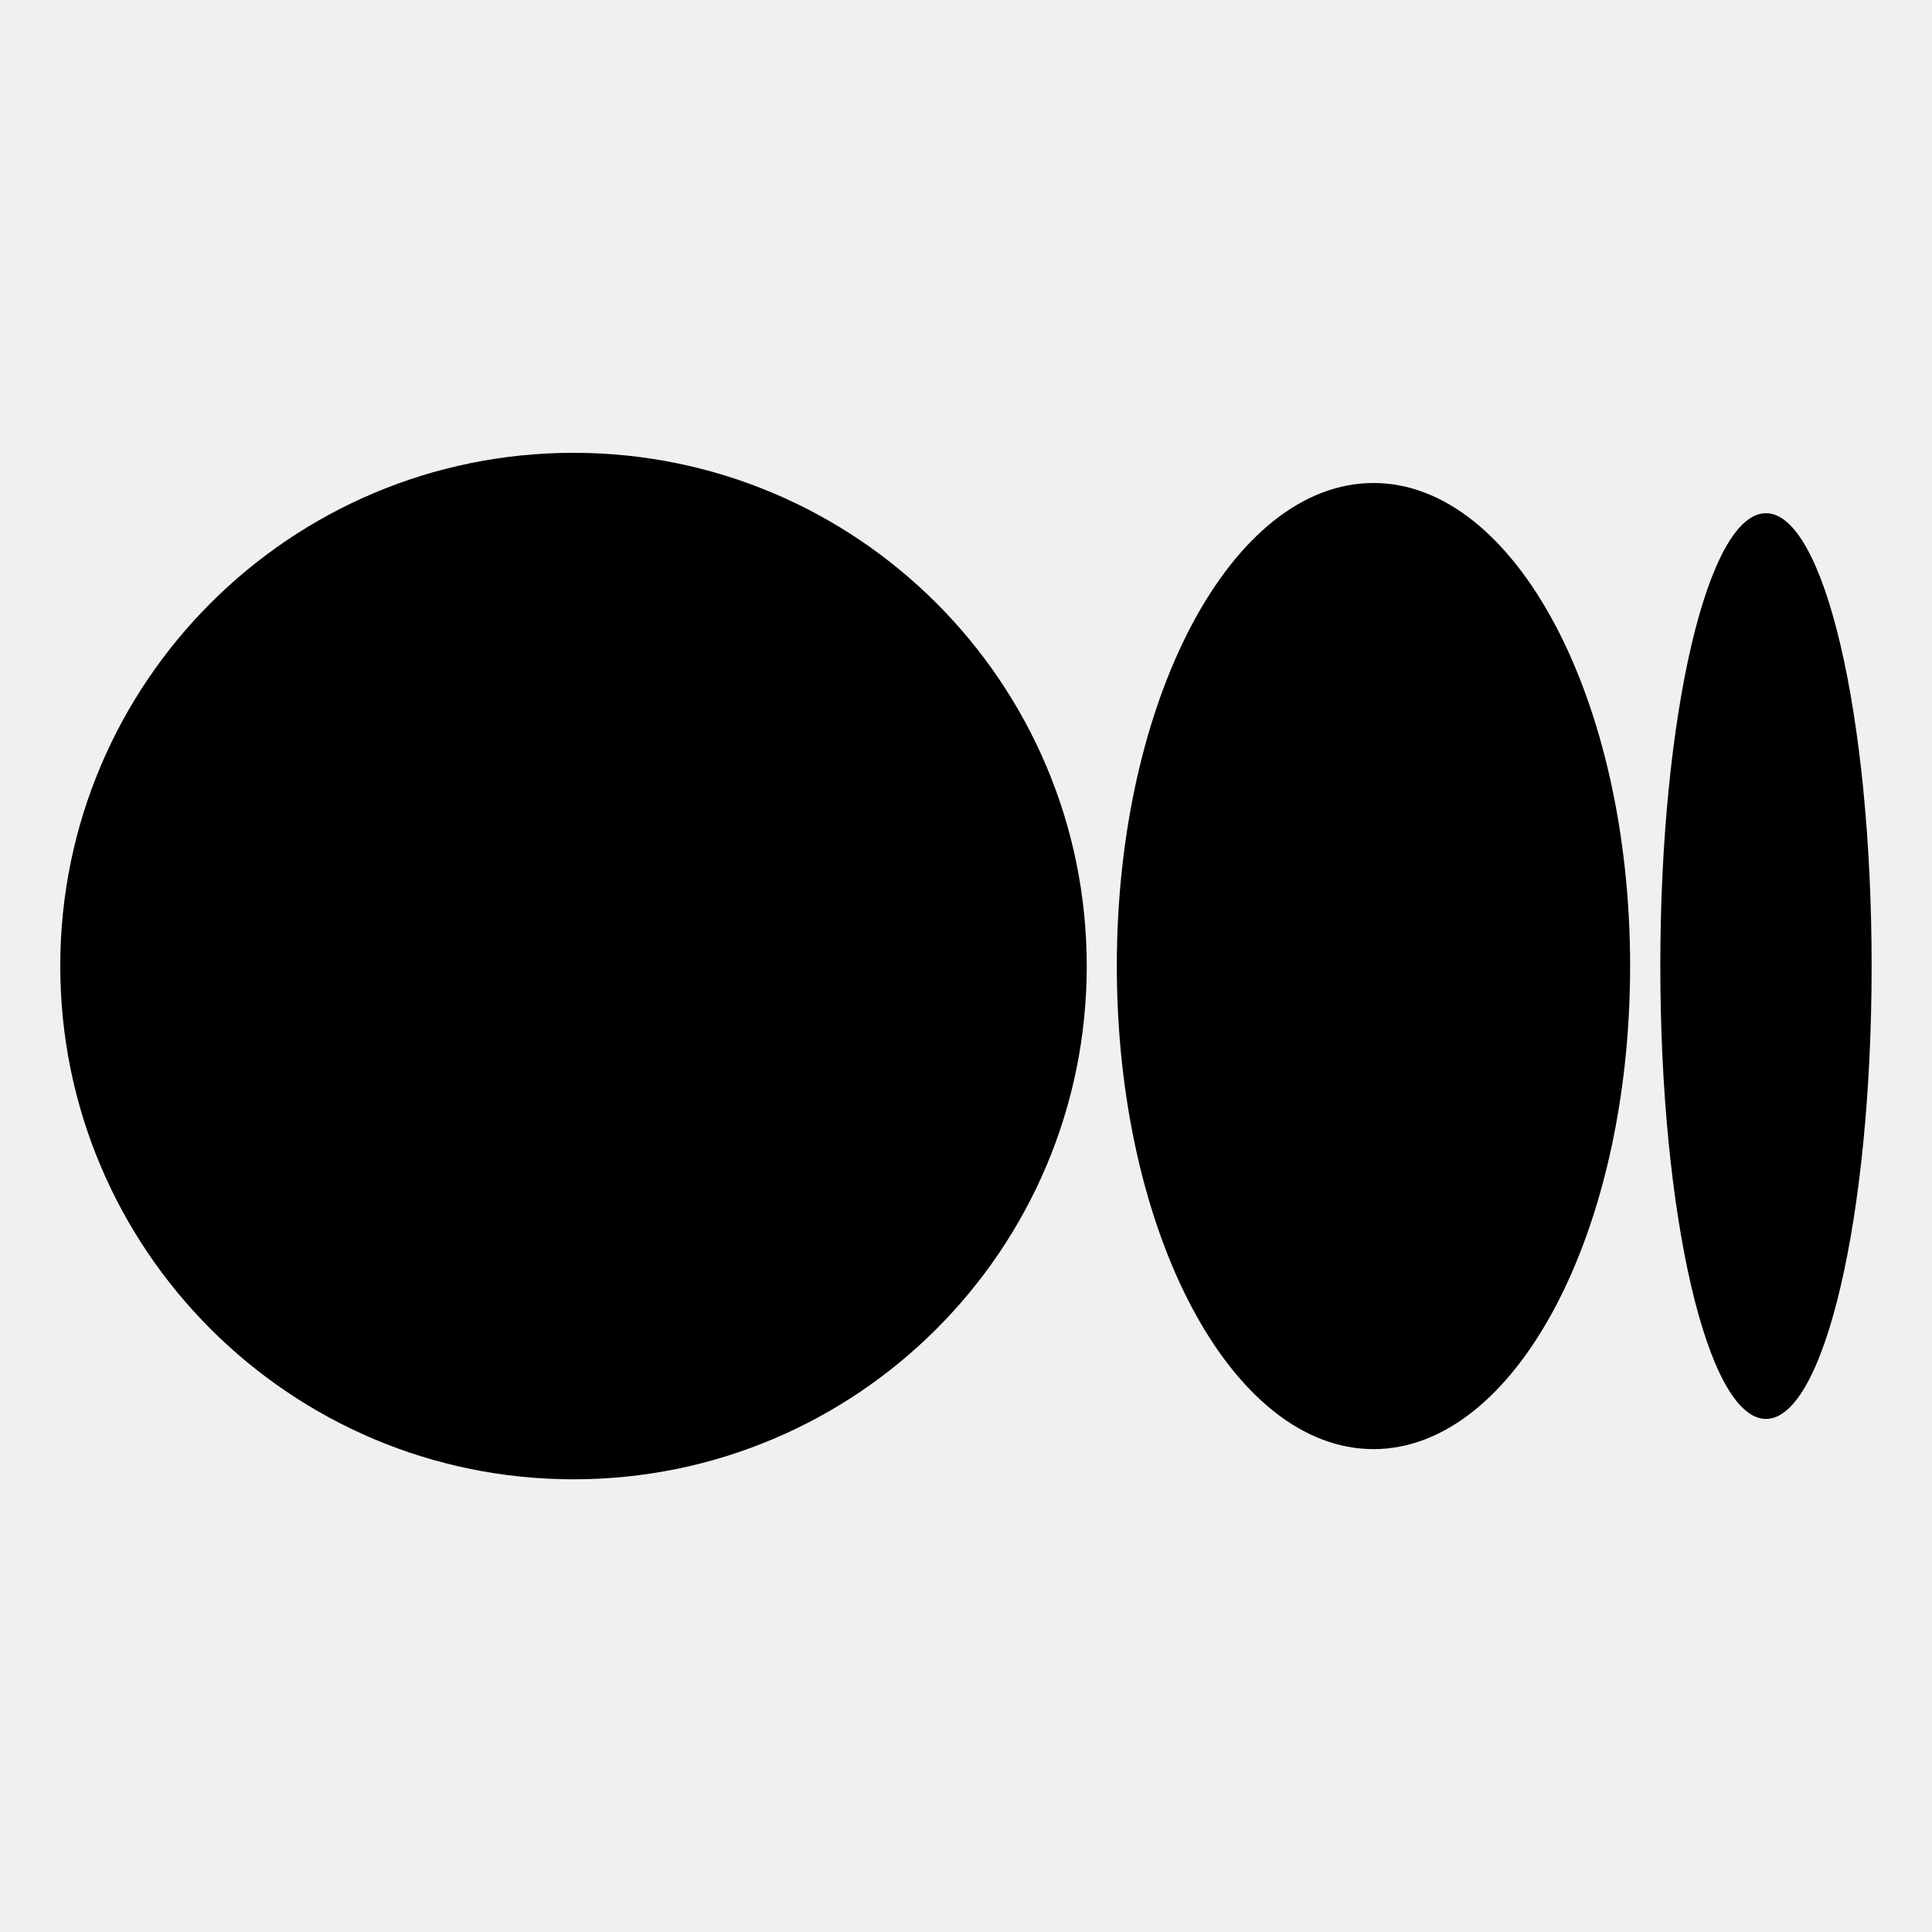
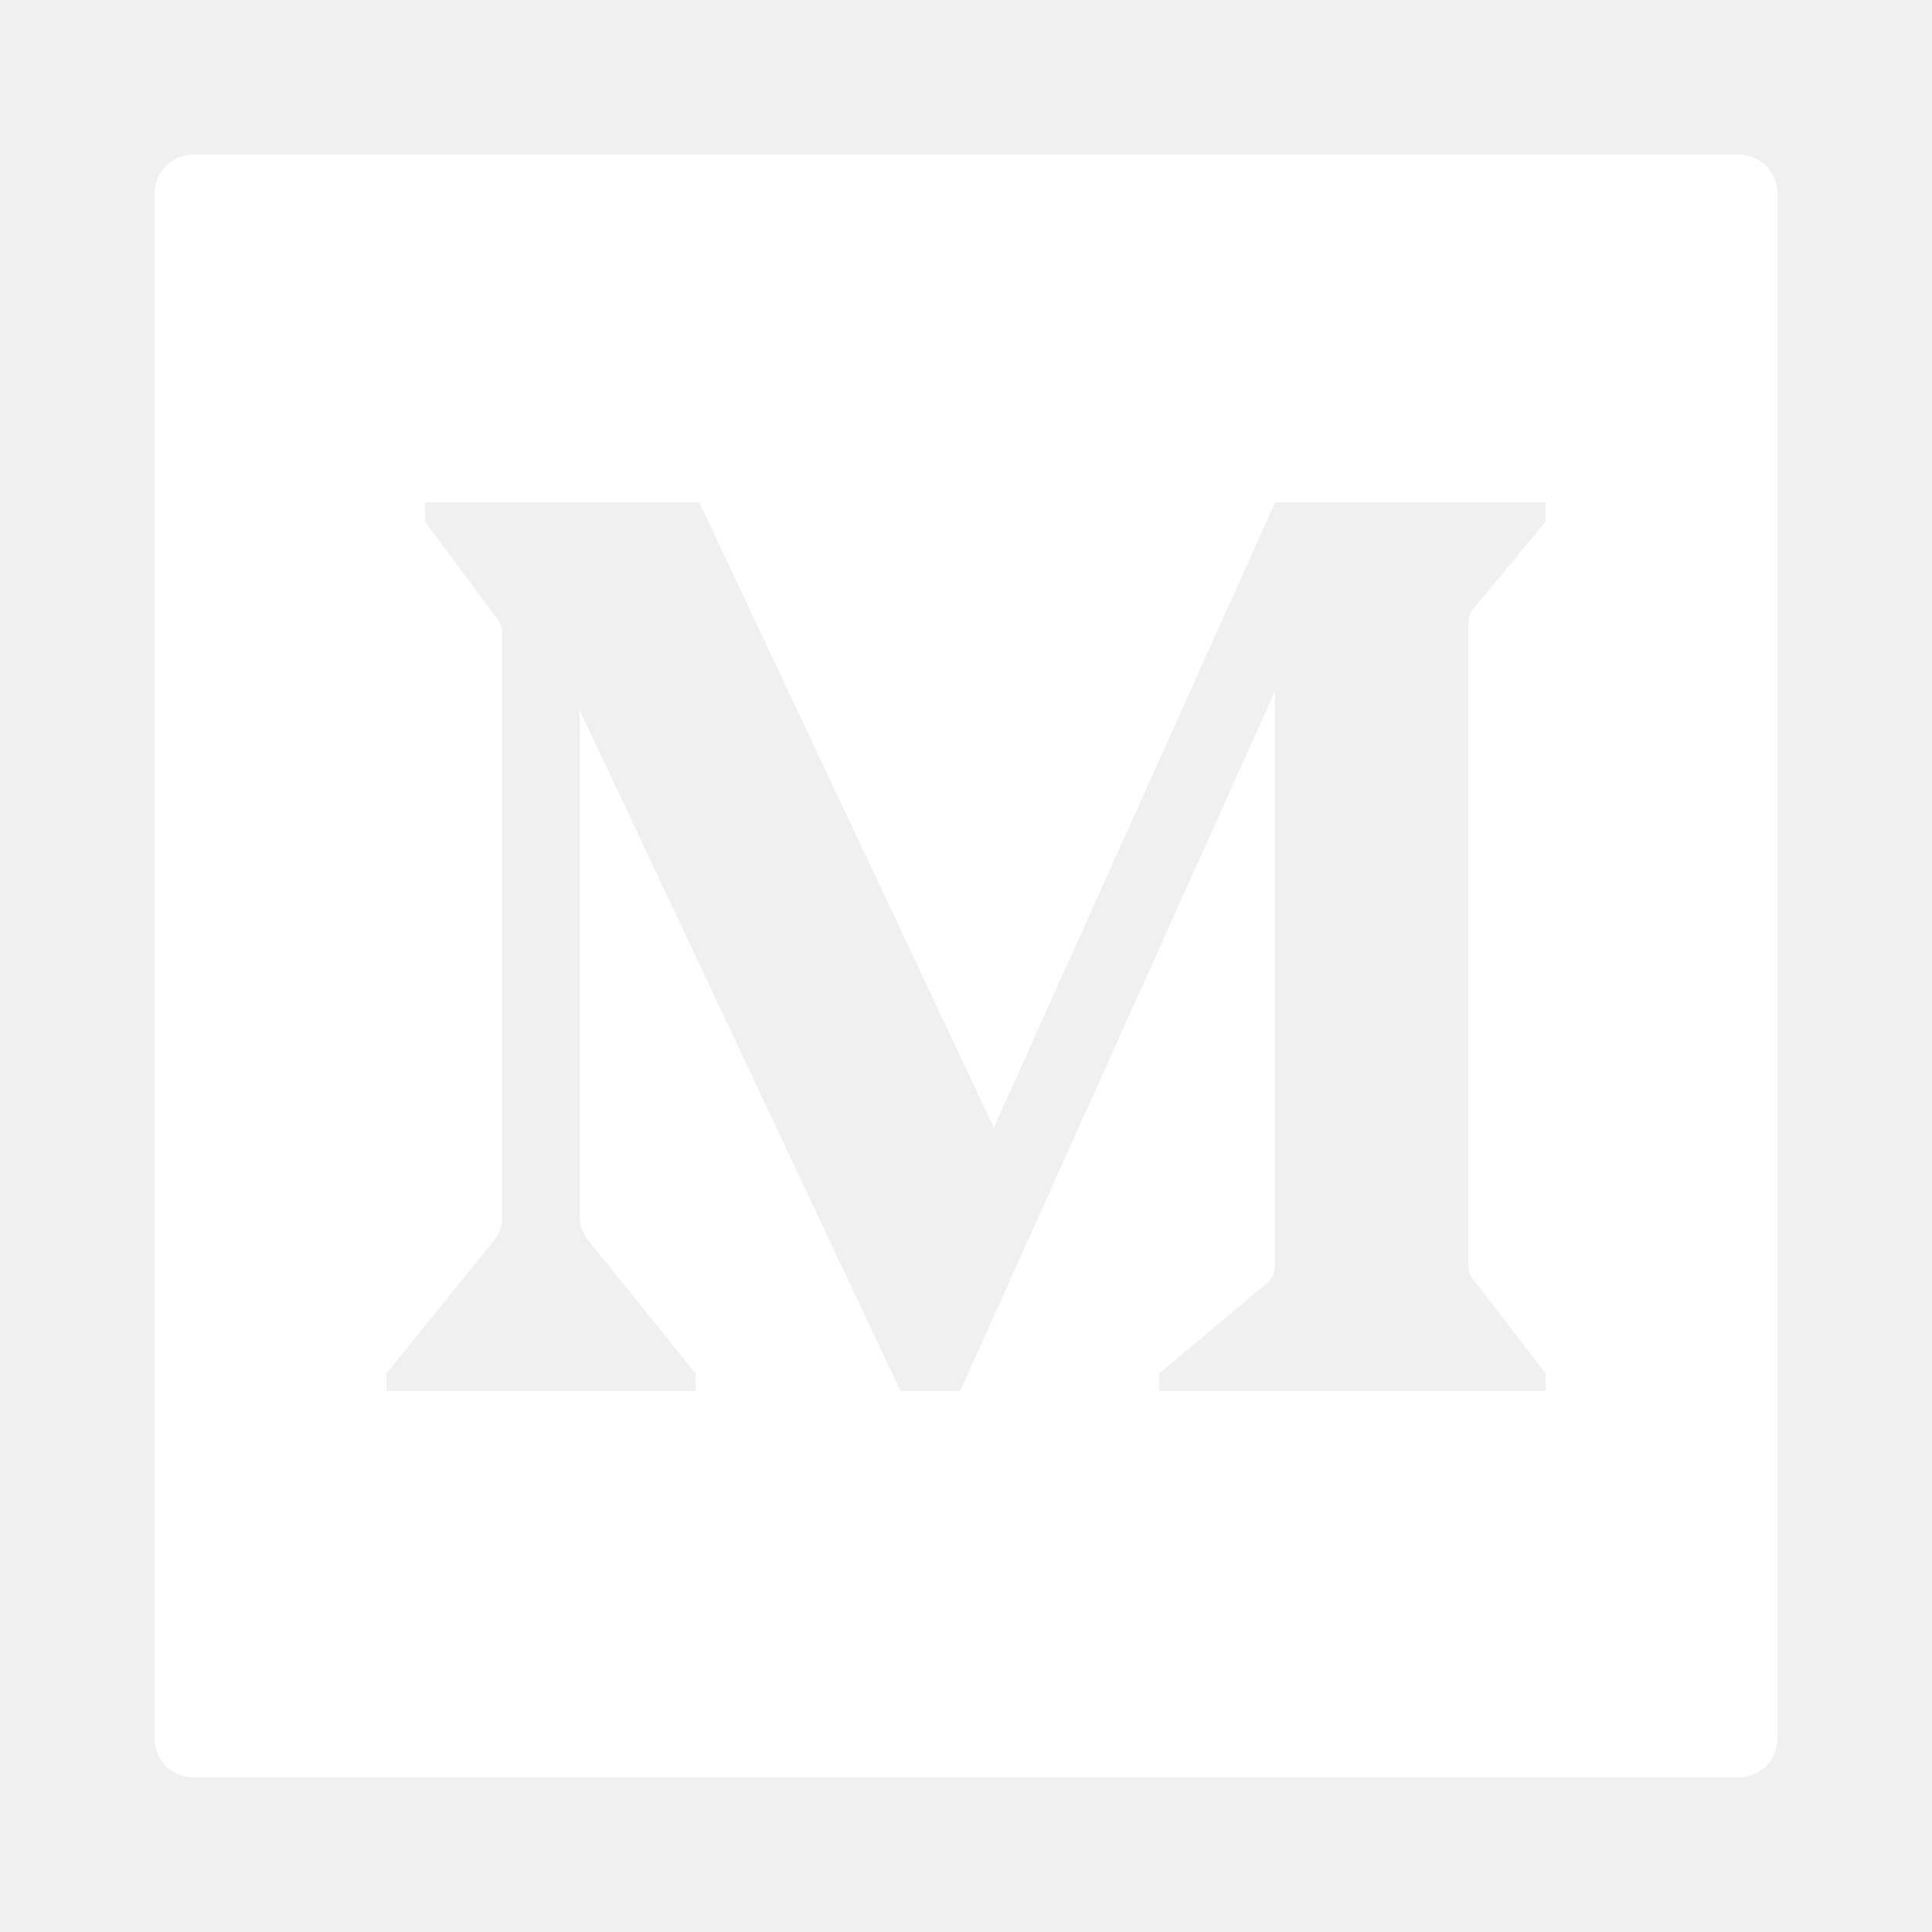
- <svg xmlns="http://www.w3.org/2000/svg" fill="#000000" viewBox="0 0 64 64" width="128px" height="128px">
-   <path d="M 18.998 15 A 17.002 17.002 0 0 0 18.998 49.004 A 17.002 17.002 0 0 0 18.998 15 z M 45.498 16 A 8.502 16.002 0 0 0 45.498 48.004 A 8.502 16.002 0 0 0 45.498 16 z M 58.5 17 A 3.5 15.002 0 1 0 58.5 47.004 A 3.5 15.002 0 1 0 58.5 17 z" />
+ <svg xmlns="http://www.w3.org/2000/svg" fill="white" viewBox="0 0 50 50" width="50px" height="50px">
+   <path d="M45,4H5C4.448,4,4,4.448,4,5v40c0,0.552,0.448,1,1,1h40c0.552,0,1-0.448,1-1V5C46,4.448,45.552,4,45,4z M40,13.5 l-1.821,2.197C38.064,15.811,38,15.965,38,16.125V32.75c0,0.16,0.064,0.314,0.179,0.428L40,35.546V36H30v-0.454l2.821-2.368 C32.936,33.064,33,32.91,33,32.75V17.879L24.848,36h-0.001h-1.543l0,0L15,18.375v13.108c0,0.22,0.076,0.433,0.215,0.605L18,35.546 V36h-8v-0.454l2.783-3.438C12.923,31.936,13,31.721,13,31.5V16.388c0-0.142-0.05-0.279-0.142-0.388L11,13.5V13h7.097l7.624,16.183 L33.002,13H40V13.5z" />
</svg>
